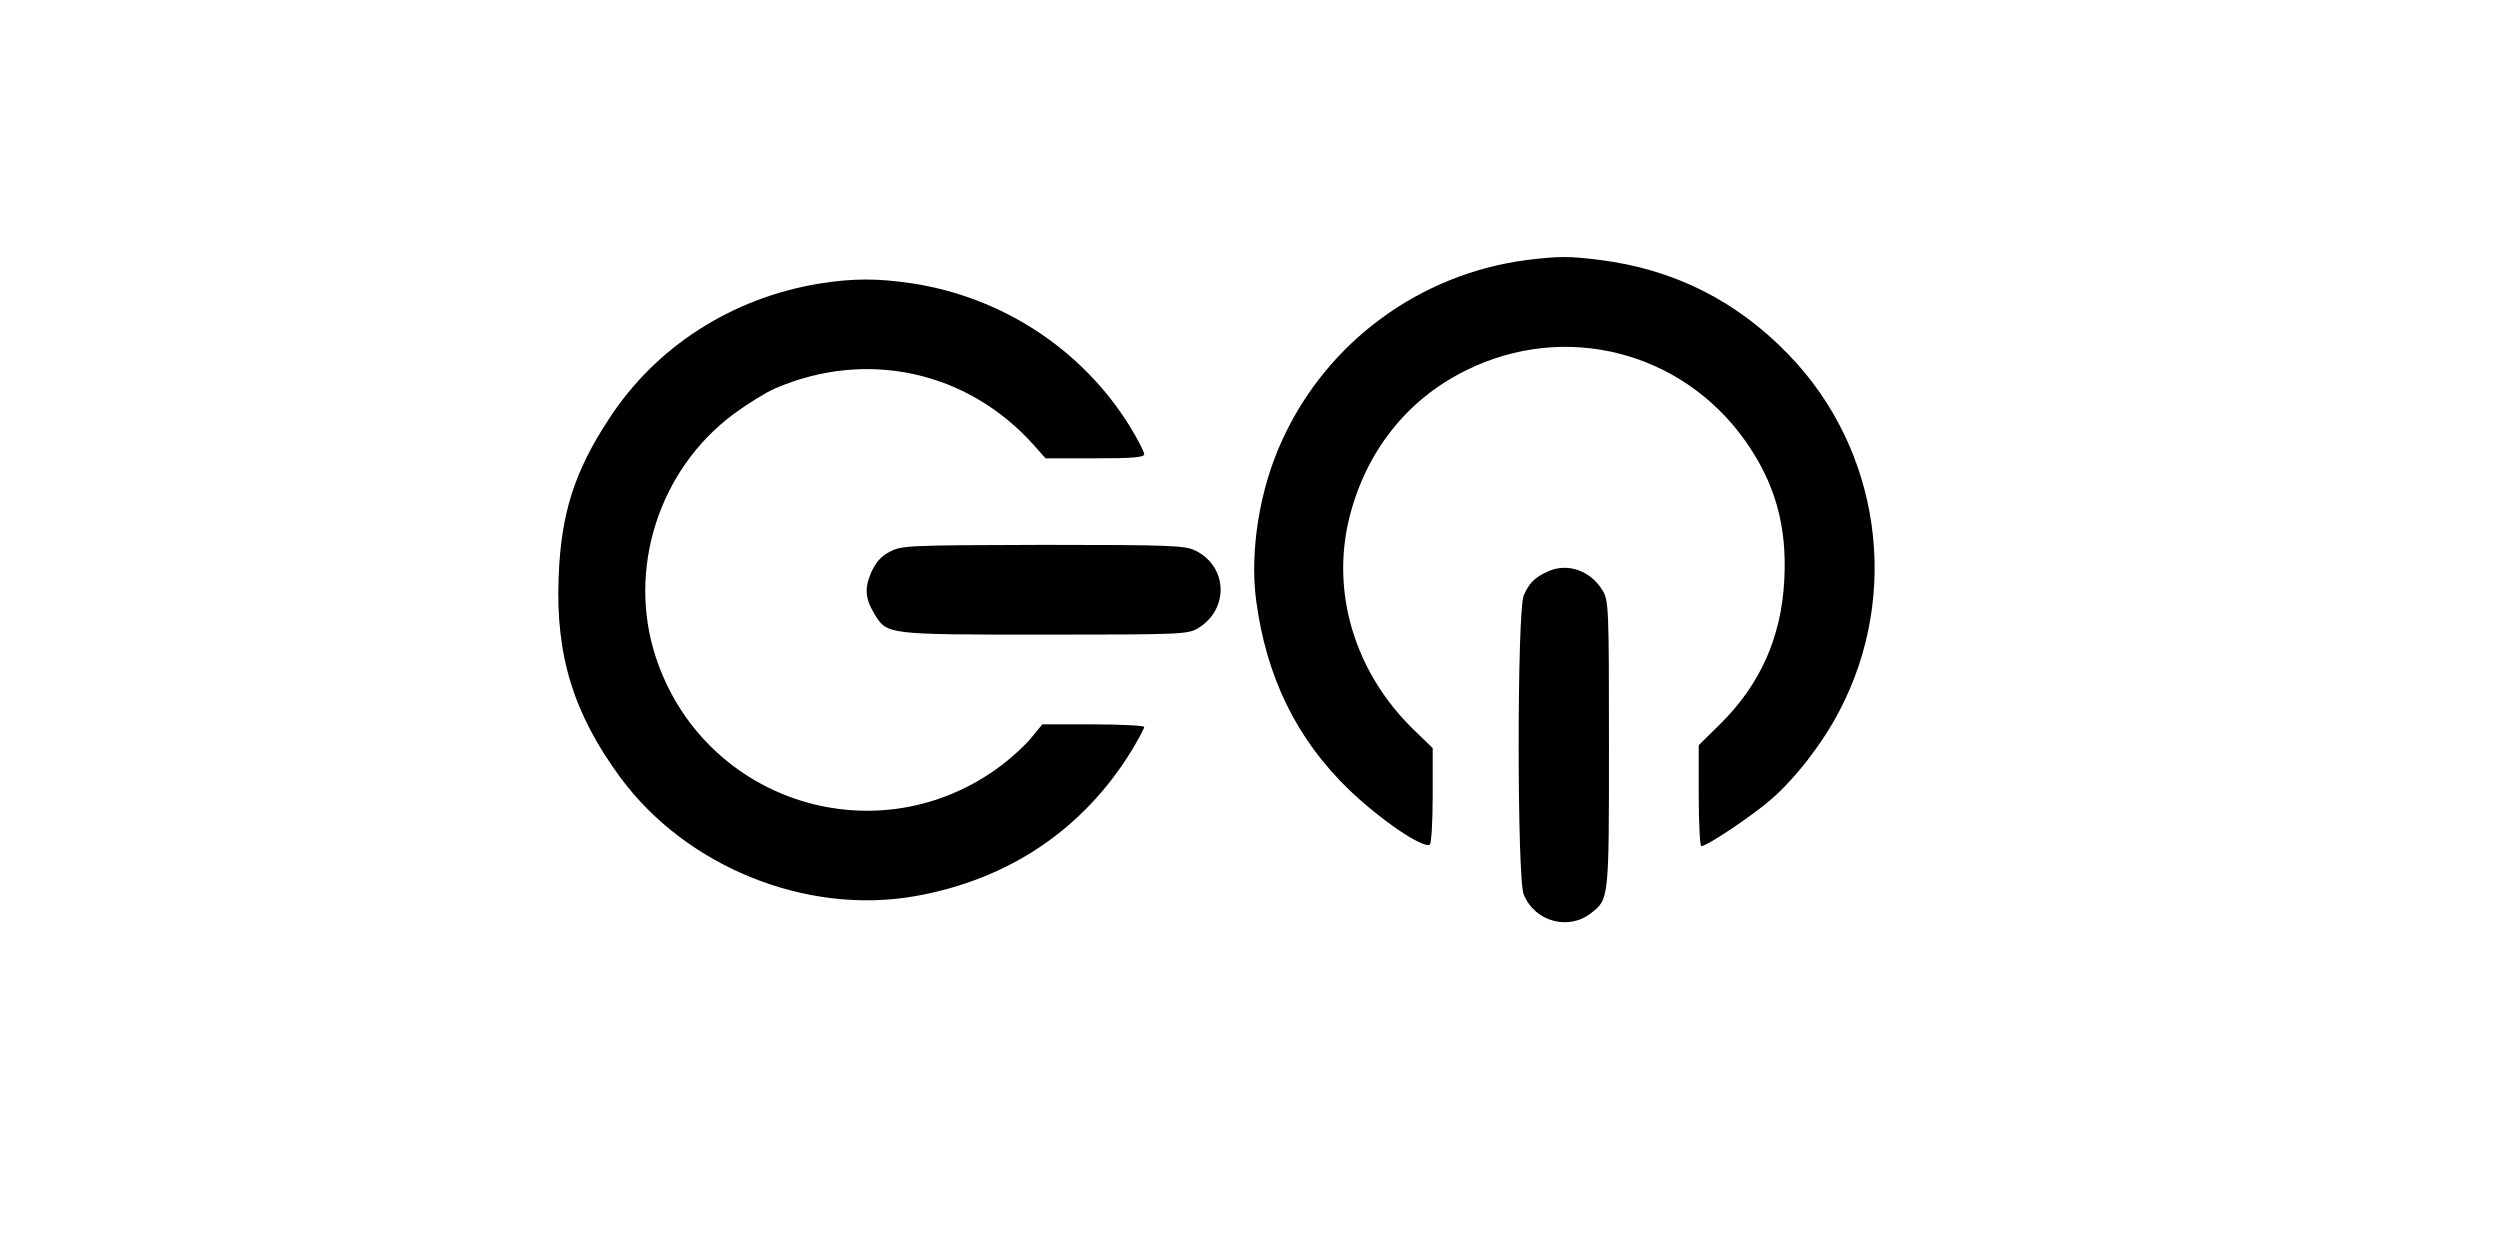
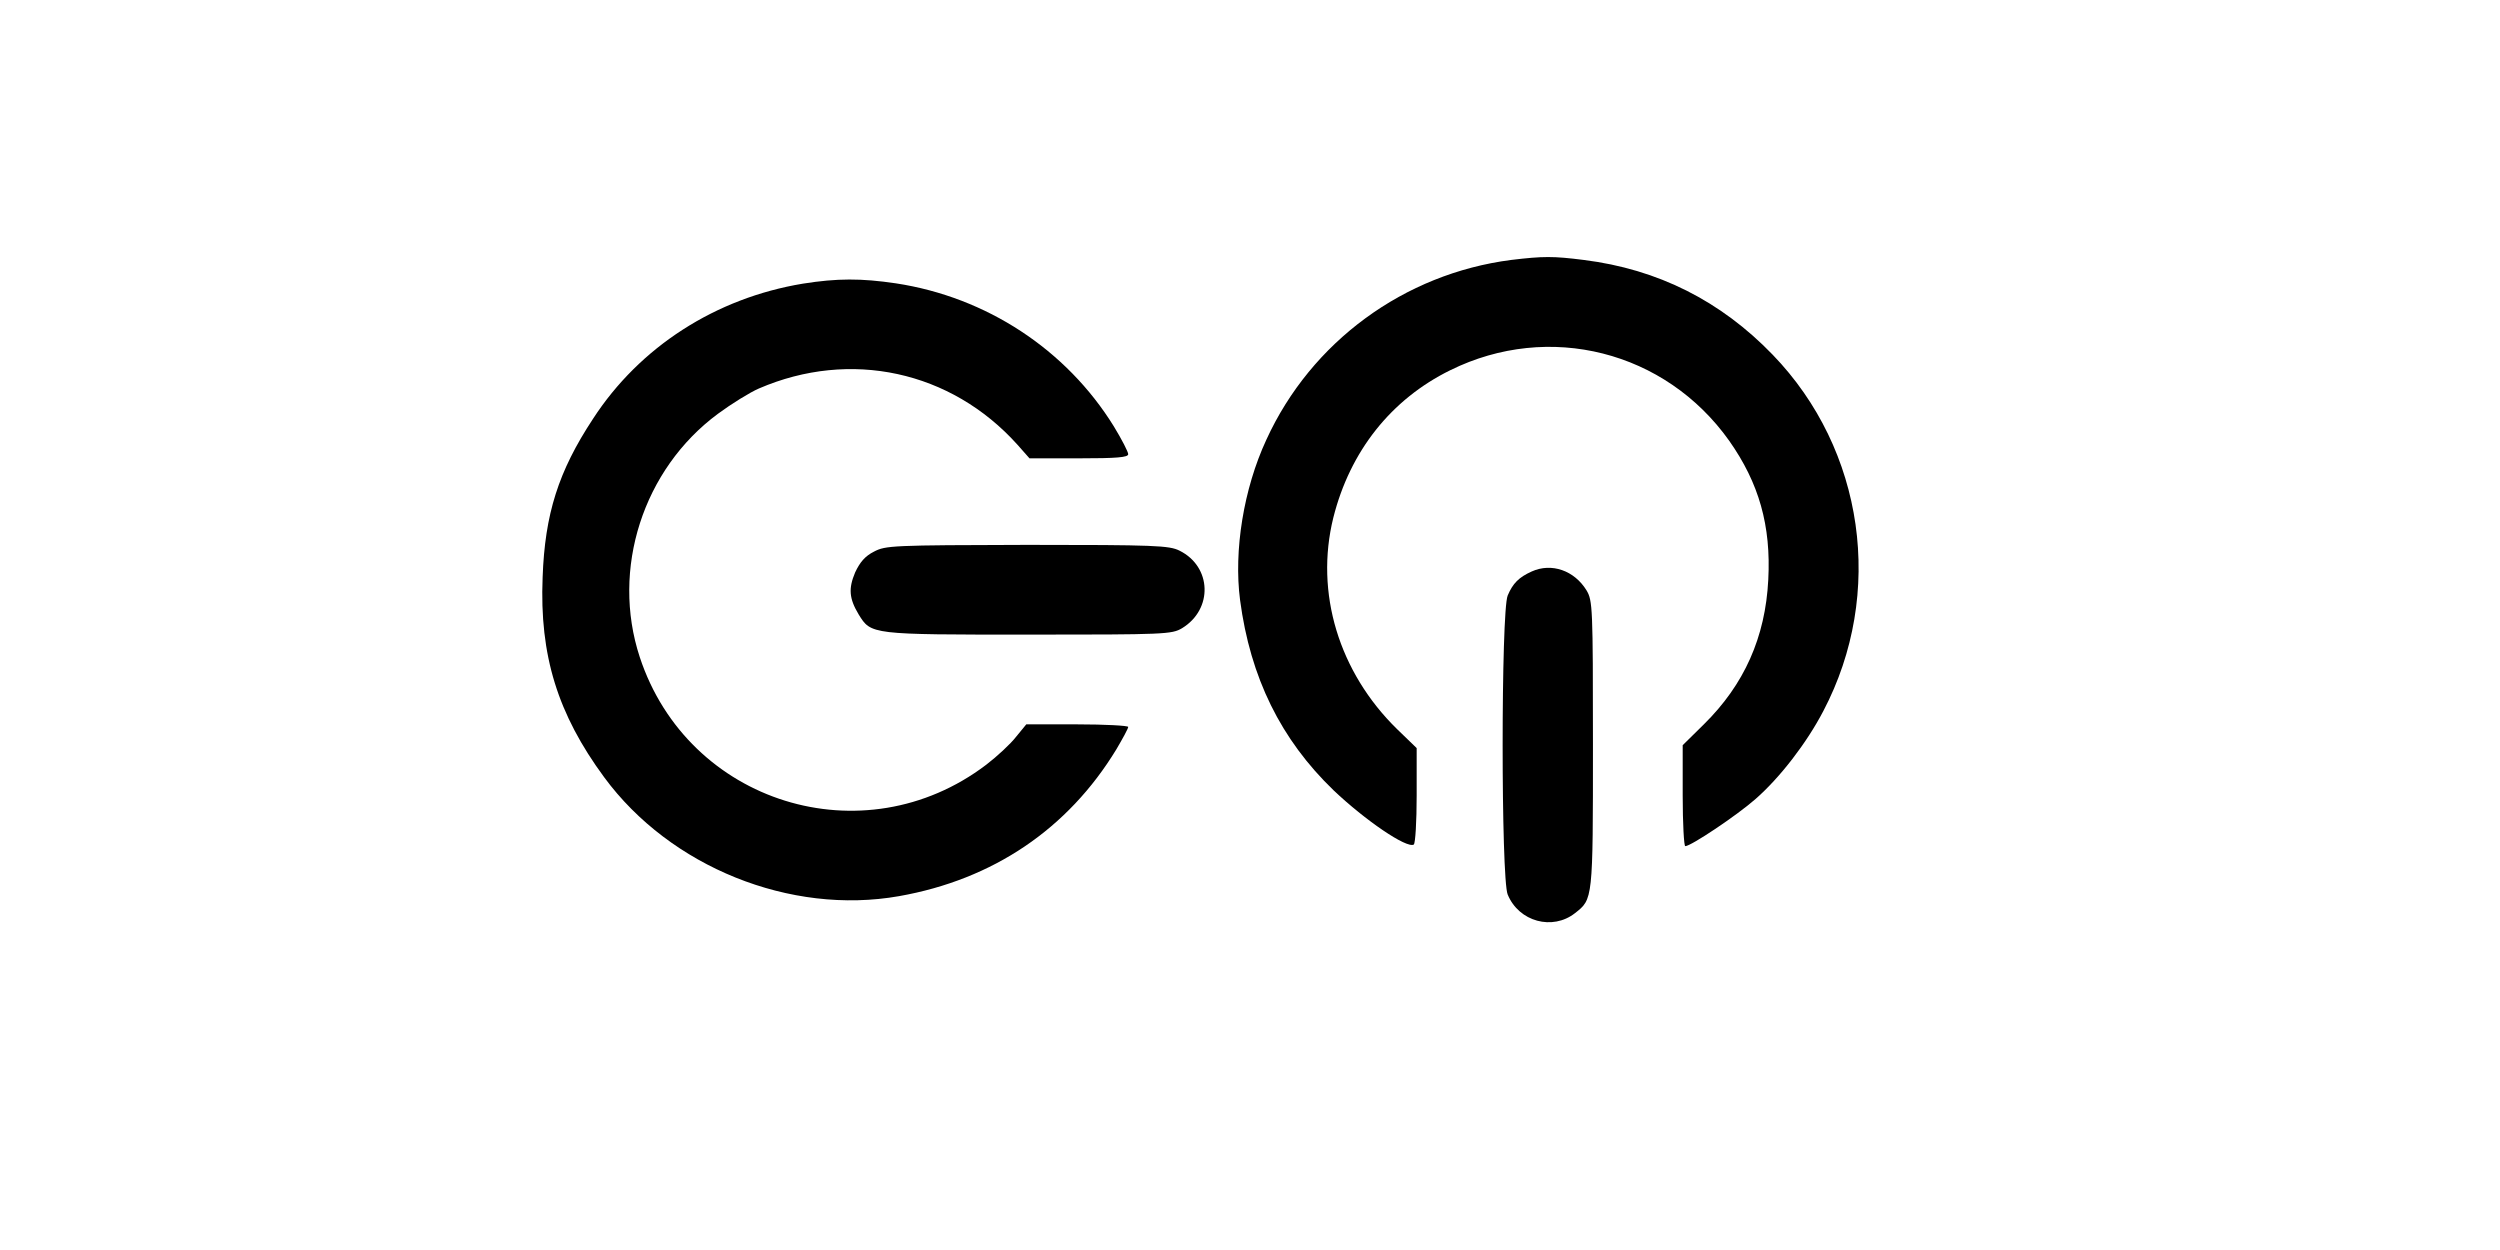
- <svg xmlns="http://www.w3.org/2000/svg" version="1.0" width="200pt" height="100pt" viewBox="35 25 380 390" preserveAspectRatio="xMidYMid meet">
+ <svg xmlns="http://www.w3.org/2000/svg" version="1.0" width="200pt" height="100pt" viewBox="35 25 390 390" preserveAspectRatio="xMidYMid meet">
  <g transform="translate(0,432) scale(0.1,-0.1)" fill="#000000" stroke="none">
    <path d="M3115 3259 c-334 -43 -624 -255 -764 -561 -71 -153 -102 -346 -82 -500 32 -242 127 -435 292 -594 98 -93 228 -182 250 -169 5 4 9 72 9 153 l0 148 -61 59 c-182 178 -257 426 -199 660 52 207 180 369 365 460 308 152 671 60 870 -220 93 -132 131 -265 122 -434 -9 -179 -75 -327 -201 -451 l-66 -65 0 -157 c0 -87 4 -158 8 -158 18 0 161 96 218 146 77 67 161 176 213 276 192 366 128 815 -158 1111 -162 168 -358 267 -590 296 -95 12 -126 12 -226 0z" />
    <path d="M905 3185 c-272 -45 -509 -197 -655 -422 -108 -164 -150 -297 -157 -494 -10 -244 47 -427 192 -624 206 -280 581 -431 920 -371 294 52 527 210 678 458 20 34 37 65 37 70 0 4 -72 8 -159 8 l-159 0 -32 -39 c-17 -22 -59 -61 -93 -87 -383 -291 -931 -120 -1081 336 -90 274 10 586 244 759 42 31 100 67 128 79 285 123 599 55 806 -175 l38 -43 154 0 c119 0 154 3 154 13 0 7 -20 46 -45 87 -148 239 -397 403 -680 446 -108 16 -183 16 -290 -1z" />
    <path d="M1127 2349 c-28 -14 -44 -33 -59 -65 -21 -50 -19 -81 11 -131 39 -63 37 -63 530 -63 427 0 447 1 479 20 97 59 93 192 -8 242 -32 16 -76 18 -475 18 -422 -1 -442 -2 -478 -21z" />
    <path d="M3179 2287 c-40 -18 -59 -37 -75 -75 -21 -50 -21 -883 0 -933 35 -85 140 -113 210 -58 56 44 56 40 56 526 0 429 -1 449 -20 481 -38 62 -109 87 -171 59z" />
  </g>
</svg>
